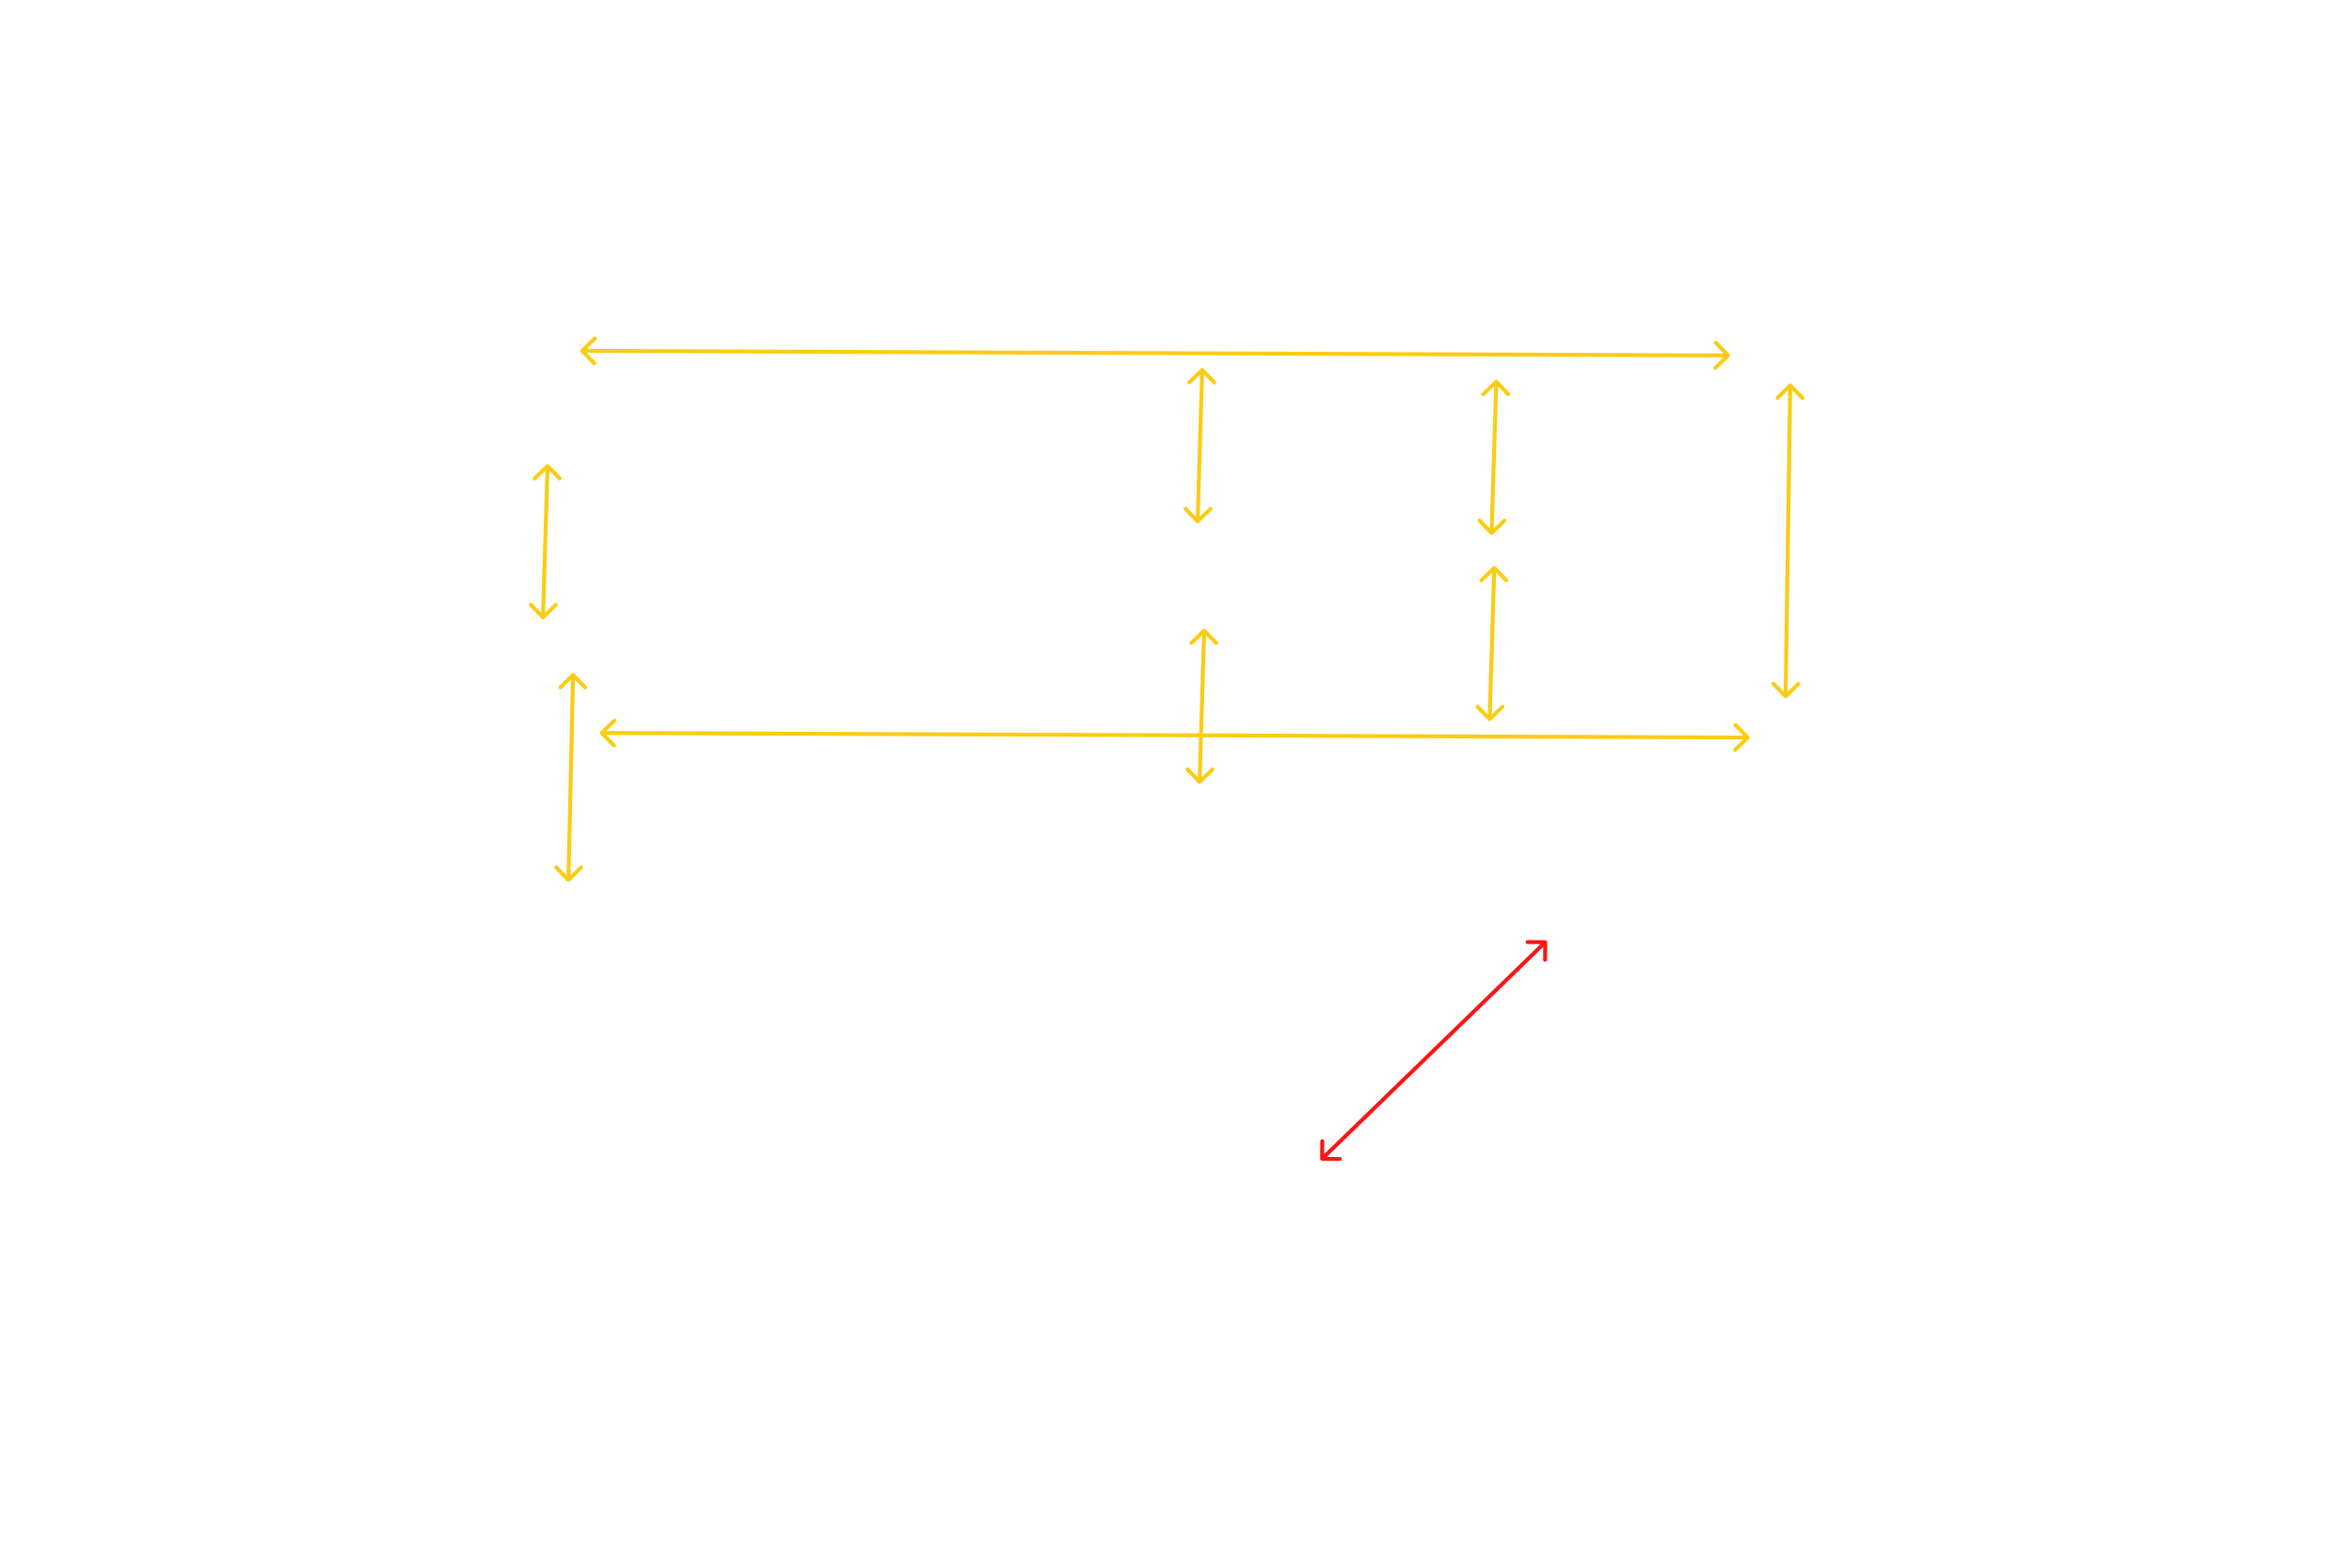
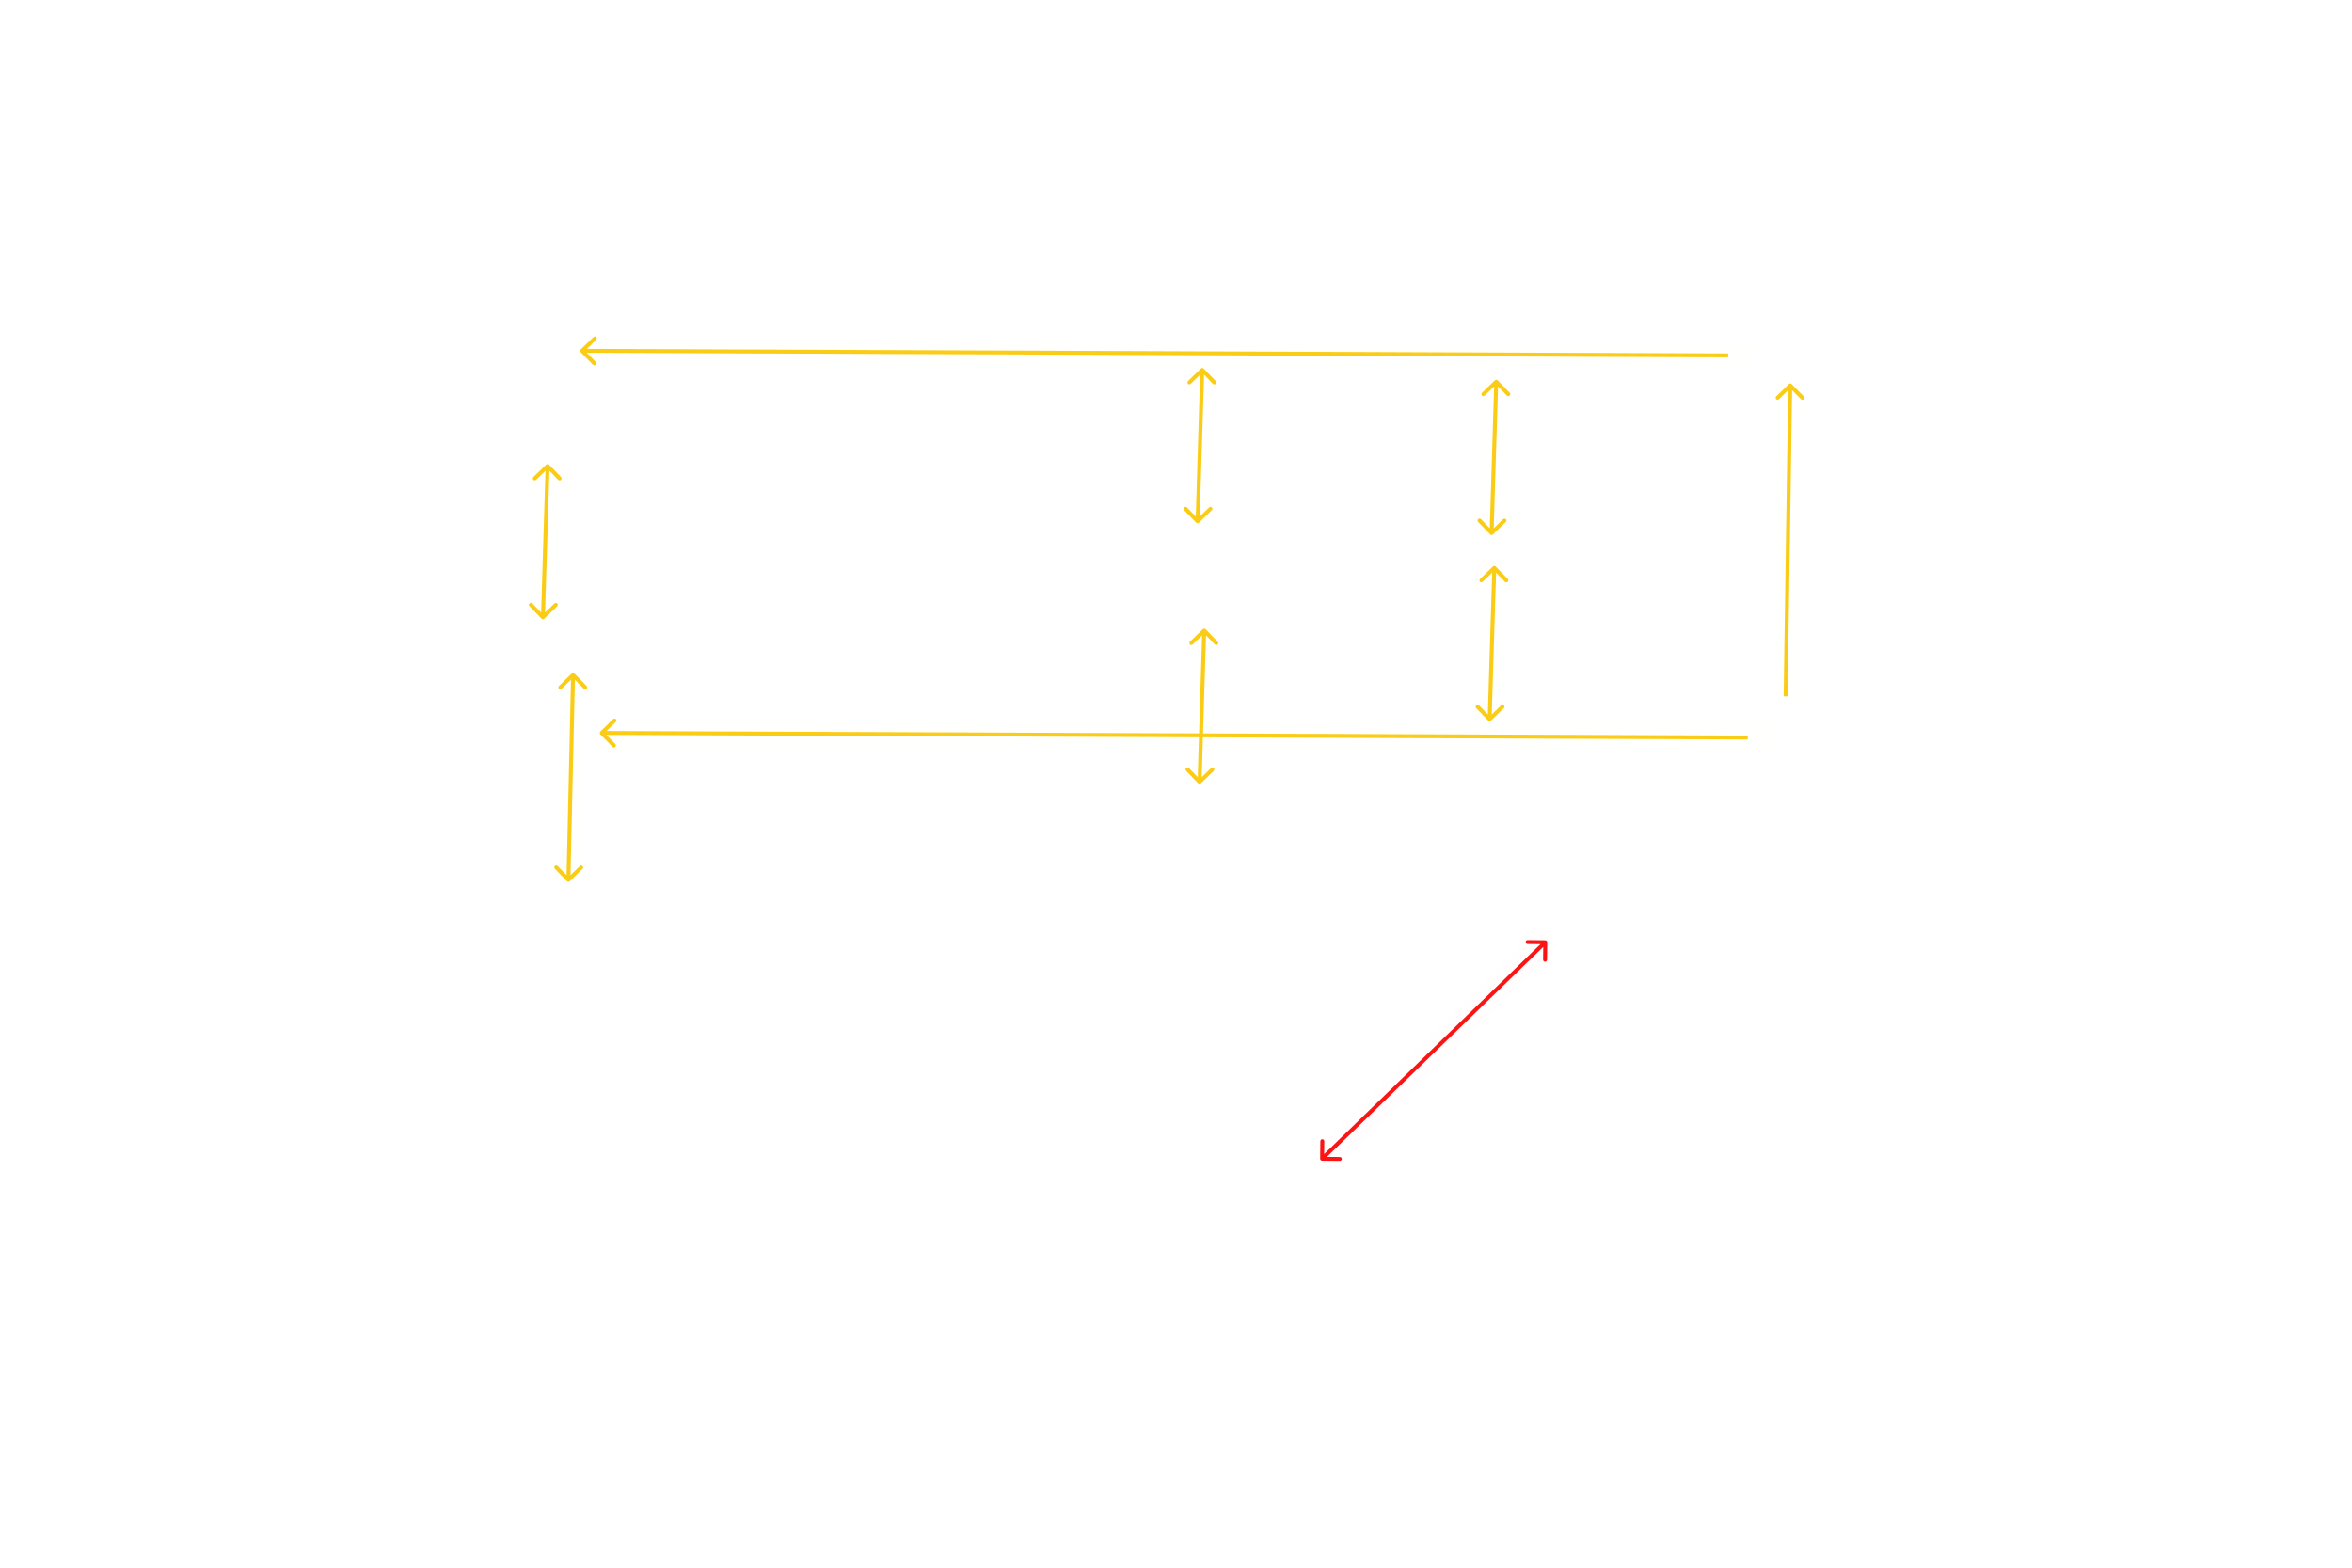
<svg xmlns="http://www.w3.org/2000/svg" width="1200" height="800" viewBox="0 0 1200 800" fill="none">
  <g id="105_2">
    <g id="zones">
      <g id="z-105-2-a-25-31">
        <rect id="hitbox" x="756" y="272" width="79" height="13" transform="rotate(-90 756 272)" fill="#FACC15" fill-opacity="0.01" />
        <path id="arrow" d="M764.109 194.092C763.73 193.701 763.097 193.699 762.694 194.088L756.136 200.43C755.733 200.819 755.714 201.452 756.093 201.844C756.471 202.235 757.104 202.237 757.507 201.848L763.337 196.211L768.821 201.882C769.199 202.273 769.832 202.275 770.235 201.886C770.637 201.497 770.657 200.864 770.278 200.472L764.109 194.092ZM760.291 272.705C760.669 273.096 761.302 273.098 761.705 272.709L768.263 266.367C768.666 265.978 768.685 265.345 768.306 264.953C767.928 264.562 767.295 264.56 766.892 264.949L761.062 270.586L755.579 264.915C755.2 264.524 754.567 264.522 754.164 264.911C753.762 265.3 753.742 265.933 754.121 266.325L760.291 272.705ZM763.38 194.797L762.38 194.794L760.019 271.997L761.019 272L762.019 272.003L764.38 194.8L763.38 194.797Z" fill="#FACC15" />
      </g>
      <g id="z-105-2-a-35-42">
        <rect id="hitbox_2" x="906" y="355.332" width="162.332" height="13" transform="rotate(-90 906 355.332)" fill="#FACC15" fill-opacity="0.01" />
-         <path id="arrow_2" d="M914.097 195.99C913.713 195.597 913.08 195.593 912.683 195.981L906.225 202.305C905.828 202.693 905.819 203.327 906.204 203.719C906.588 204.112 907.222 204.116 907.618 203.728L913.359 198.107L918.931 203.798C919.316 204.19 919.949 204.194 920.346 203.806C920.742 203.418 920.751 202.785 920.367 202.392L914.097 195.99ZM910.302 356.034C910.686 356.427 911.319 356.431 911.716 356.043L918.174 349.719C918.571 349.331 918.58 348.698 918.195 348.305C917.811 347.912 917.178 347.908 916.781 348.296L911.04 353.918L905.468 348.227C905.083 347.834 904.45 347.83 904.054 348.218C903.657 348.606 903.648 349.239 904.032 349.632L910.302 356.034ZM913.38 196.693L912.38 196.686L910.019 355.326L911.019 355.332L912.019 355.338L914.38 196.699L913.38 196.693Z" fill="#FACC15" />
+         <path id="arrow_2" d="M914.097 195.99C913.713 195.597 913.08 195.593 912.683 195.981L906.225 202.305C905.828 202.693 905.819 203.327 906.204 203.719C906.588 204.112 907.222 204.116 907.618 203.728L913.359 198.107L918.931 203.798C919.316 204.19 919.949 204.194 920.346 203.806C920.742 203.418 920.751 202.785 920.367 202.392L914.097 195.99ZM913.38 196.693L912.38 196.686L910.019 355.326L911.019 355.332L912.019 355.338L914.38 196.699L913.38 196.693Z" fill="#FACC15" />
      </g>
      <g id="z-105-2-examhale3">
        <rect id="hitbox_3" x="671" y="587.786" width="162.332" height="13" transform="rotate(-45 671 587.786)" fill="#FA1515" fill-opacity="0.01" />
        <path id="arrow_3" d="M789.397 480.84C789.403 480.29 788.958 479.84 788.404 479.834L779.365 479.739C778.81 479.733 778.356 480.174 778.35 480.724C778.344 481.274 778.789 481.724 779.344 481.73L787.378 481.814L787.295 489.779C787.289 490.329 787.734 490.779 788.288 490.785C788.843 490.791 789.297 490.35 789.303 489.8L789.397 480.84ZM673.545 591.324C673.539 591.874 673.984 592.325 674.539 592.331L683.577 592.426C684.132 592.431 684.586 591.99 684.592 591.441C684.598 590.891 684.153 590.44 683.598 590.434L675.564 590.35L675.648 582.385C675.653 581.836 675.208 581.385 674.654 581.379C674.099 581.374 673.645 581.815 673.639 582.364L673.545 591.324ZM788.393 480.829L787.69 480.118L673.846 590.624L674.549 591.335L675.252 592.046L789.096 481.541L788.393 480.829Z" fill="#FA1515" />
      </g>
      <g id="z-105-2-b-19-24">
        <rect id="hitbox_4" x="755" y="367" width="79" height="13" transform="rotate(-90 755 367)" fill="#FACC15" fill-opacity="0.01" />
        <path id="arrow_4" d="M763.109 289.092C762.73 288.701 762.097 288.699 761.694 289.088L755.136 295.43C754.733 295.819 754.714 296.452 755.093 296.844C755.471 297.235 756.104 297.237 756.507 296.848L762.337 291.211L767.821 296.882C768.199 297.273 768.832 297.275 769.235 296.886C769.637 296.497 769.657 295.864 769.278 295.472L763.109 289.092ZM759.291 367.705C759.669 368.096 760.302 368.098 760.705 367.709L767.263 361.367C767.666 360.978 767.685 360.345 767.306 359.953C766.928 359.562 766.295 359.56 765.892 359.949L760.062 365.586L754.579 359.915C754.2 359.524 753.567 359.522 753.164 359.911C752.762 360.3 752.742 360.933 753.121 361.325L759.291 367.705ZM762.38 289.797L761.38 289.794L759.019 366.997L760.019 367L761.019 367.003L763.38 289.8L762.38 289.797Z" fill="#FACC15" />
      </g>
      <g id="z-105-2-a-18-21">
        <rect id="hitbox_5" x="606" y="266" width="79" height="13" transform="rotate(-90 606 266)" fill="#FACC15" fill-opacity="0.01" />
        <path id="arrow_5" d="M614.109 188.092C613.73 187.701 613.097 187.699 612.694 188.088L606.136 194.43C605.733 194.819 605.714 195.452 606.093 195.844C606.471 196.235 607.104 196.237 607.507 195.848L613.337 190.211L618.821 195.882C619.199 196.273 619.832 196.275 620.235 195.886C620.637 195.497 620.657 194.864 620.278 194.472L614.109 188.092ZM610.291 266.705C610.669 267.096 611.302 267.098 611.705 266.709L618.263 260.367C618.666 259.978 618.685 259.345 618.306 258.953C617.928 258.562 617.295 258.56 616.892 258.949L611.062 264.586L605.579 258.915C605.2 258.524 604.567 258.522 604.164 258.911C603.762 259.3 603.742 259.933 604.121 260.325L610.291 266.705ZM613.38 188.797L612.38 188.794L610.019 265.997L611.019 266L612.019 266.003L614.38 188.8L613.38 188.797Z" fill="#FACC15" />
      </g>
      <g id="z-105-2-a-15-17">
        <rect id="hitbox_6" x="607" y="399" width="79" height="13" transform="rotate(-90 607 399)" fill="#FACC15" fill-opacity="0.01" />
        <path id="arrow_6" d="M615.109 321.092C614.73 320.701 614.097 320.699 613.694 321.088L607.136 327.43C606.733 327.819 606.714 328.452 607.093 328.844C607.471 329.235 608.104 329.237 608.507 328.848L614.337 323.211L619.821 328.882C620.199 329.273 620.832 329.275 621.235 328.886C621.637 328.497 621.657 327.864 621.278 327.472L615.109 321.092ZM611.291 399.705C611.669 400.096 612.302 400.098 612.705 399.709L619.263 393.367C619.666 392.978 619.685 392.345 619.306 391.953C618.928 391.562 618.295 391.56 617.892 391.949L612.062 397.586L606.579 391.915C606.2 391.524 605.567 391.522 605.164 391.911C604.762 392.3 604.742 392.933 605.121 393.325L611.291 399.705ZM614.38 321.797L613.38 321.794L611.019 398.997L612.019 399L613.019 399.003L615.38 321.8L614.38 321.797Z" fill="#FACC15" />
      </g>
      <g id="z-105-2-a-09-35">
        <rect id="hitbox_7" x="297" y="174" width="598.332" height="13" fill="#FACC15" fill-opacity="0.01" />
-         <path id="arrow_7" d="M882.413 182.09C882.812 181.701 882.826 181.068 882.445 180.676L876.225 174.288C875.843 173.896 875.21 173.893 874.811 174.282C874.411 174.671 874.397 175.304 874.779 175.696L880.307 181.374L874.523 187.007C874.123 187.396 874.109 188.029 874.491 188.421C874.872 188.813 875.506 188.815 875.905 188.426L882.413 182.09ZM296.309 178.309C295.91 178.698 295.896 179.331 296.277 179.723L302.497 186.111C302.879 186.503 303.512 186.506 303.911 186.117C304.311 185.728 304.325 185.095 303.943 184.703L298.415 179.025L304.199 173.392C304.599 173.004 304.613 172.371 304.231 171.979C303.85 171.587 303.216 171.584 302.817 171.973L296.309 178.309ZM881.722 181.38L881.744 180.38L297.023 178.019L297 179.019L296.978 180.019L881.699 182.38L881.722 181.38Z" fill="#FACC15" />
+         <path id="arrow_7" d="M296.309 178.309C295.91 178.698 295.896 179.331 296.277 179.723L302.497 186.111C302.879 186.503 303.512 186.506 303.911 186.117C304.311 185.728 304.325 185.095 303.943 184.703L298.415 179.025L304.199 173.392C304.599 173.004 304.613 172.371 304.231 171.979C303.85 171.587 303.216 171.584 302.817 171.973L296.309 178.309ZM881.722 181.38L881.744 180.38L297.023 178.019L297 179.019L296.978 180.019L881.699 182.38L881.722 181.38Z" fill="#FACC15" />
      </g>
      <g id="z-105-2-b-04-28">
        <rect id="hitbox_8" x="307" y="369" width="598.332" height="13" fill="#FACC15" fill-opacity="0.01" />
-         <path id="arrow_8" d="M892.413 377.09C892.812 376.701 892.826 376.068 892.445 375.676L886.225 369.288C885.843 368.896 885.21 368.893 884.811 369.282C884.411 369.671 884.397 370.304 884.779 370.696L890.307 376.374L884.523 382.007C884.123 382.396 884.109 383.029 884.491 383.421C884.872 383.813 885.506 383.815 885.905 383.426L892.413 377.09ZM306.309 373.309C305.91 373.698 305.896 374.331 306.277 374.723L312.497 381.111C312.879 381.503 313.512 381.506 313.911 381.117C314.311 380.728 314.325 380.095 313.943 379.703L308.415 374.025L314.199 368.392C314.599 368.004 314.613 367.371 314.231 366.979C313.85 366.587 313.216 366.584 312.817 366.973L306.309 373.309ZM891.722 376.38L891.744 375.38L307.023 373.019L307 374.019L306.978 375.019L891.699 377.38L891.722 376.38Z" fill="#FACC15" />
+         <path id="arrow_8" d="M306.309 373.309C305.91 373.698 305.896 374.331 306.277 374.723L312.497 381.111C312.879 381.503 313.512 381.506 313.911 381.117C314.311 380.728 314.325 380.095 313.943 379.703L308.415 374.025L314.199 368.392C314.599 368.004 314.613 367.371 314.231 366.979C313.85 366.587 313.216 366.584 312.817 366.973L306.309 373.309ZM891.722 376.38L891.744 375.38L307.023 373.019L307 374.019L306.978 375.019L891.699 377.38L891.722 376.38Z" fill="#FACC15" />
      </g>
      <g id="z-105-2-a-18-21_2">
        <rect id="hitbox_9" x="272" y="315" width="79" height="13" transform="rotate(-90 272 315)" fill="#FACC15" fill-opacity="0.01" />
        <path id="arrow_9" d="M280.109 237.092C279.73 236.701 279.097 236.699 278.694 237.088L272.136 243.43C271.733 243.819 271.714 244.452 272.093 244.844C272.471 245.235 273.104 245.237 273.507 244.848L279.337 239.211L284.821 244.882C285.199 245.273 285.832 245.275 286.235 244.886C286.637 244.497 286.657 243.864 286.278 243.472L280.109 237.092ZM276.291 315.705C276.669 316.096 277.302 316.098 277.705 315.709L284.263 309.367C284.666 308.978 284.685 308.345 284.306 307.953C283.928 307.562 283.295 307.56 282.892 307.949L277.062 313.586L271.579 307.915C271.2 307.524 270.567 307.522 270.164 307.911C269.762 308.3 269.742 308.933 270.121 309.325L276.291 315.705ZM279.38 237.797L278.38 237.794L276.019 314.997L277.019 315L278.019 315.003L280.38 237.8L279.38 237.797Z" fill="#FACC15" />
      </g>
      <g id="z-105-2-a-18-21_3">
        <rect id="hitbox_10" x="285" y="449" width="107" height="13" transform="rotate(-90 285 449)" fill="#FACC15" fill-opacity="0.01" />
        <path id="arrow_10" d="M293.103 343.73C292.721 343.338 292.088 343.335 291.689 343.724L285.181 350.061C284.782 350.45 284.768 351.083 285.149 351.475C285.531 351.867 286.164 351.869 286.563 351.48L292.348 345.848L297.877 351.526C298.259 351.918 298.892 351.921 299.291 351.532C299.691 351.143 299.705 350.51 299.323 350.118L293.103 343.73ZM289.296 449.704C289.678 450.096 290.311 450.099 290.71 449.71L297.218 443.373C297.617 442.984 297.632 442.351 297.25 441.959C296.868 441.567 296.235 441.565 295.836 441.954L290.051 447.586L284.522 441.908C284.14 441.516 283.507 441.513 283.108 441.902C282.708 442.291 282.694 442.924 283.076 443.316L289.296 449.704ZM292.38 344.434L291.38 344.43L289.019 448.996L290.019 449L291.019 449.004L293.38 344.438L292.38 344.434Z" fill="#FACC15" />
      </g>
    </g>
  </g>
</svg>
